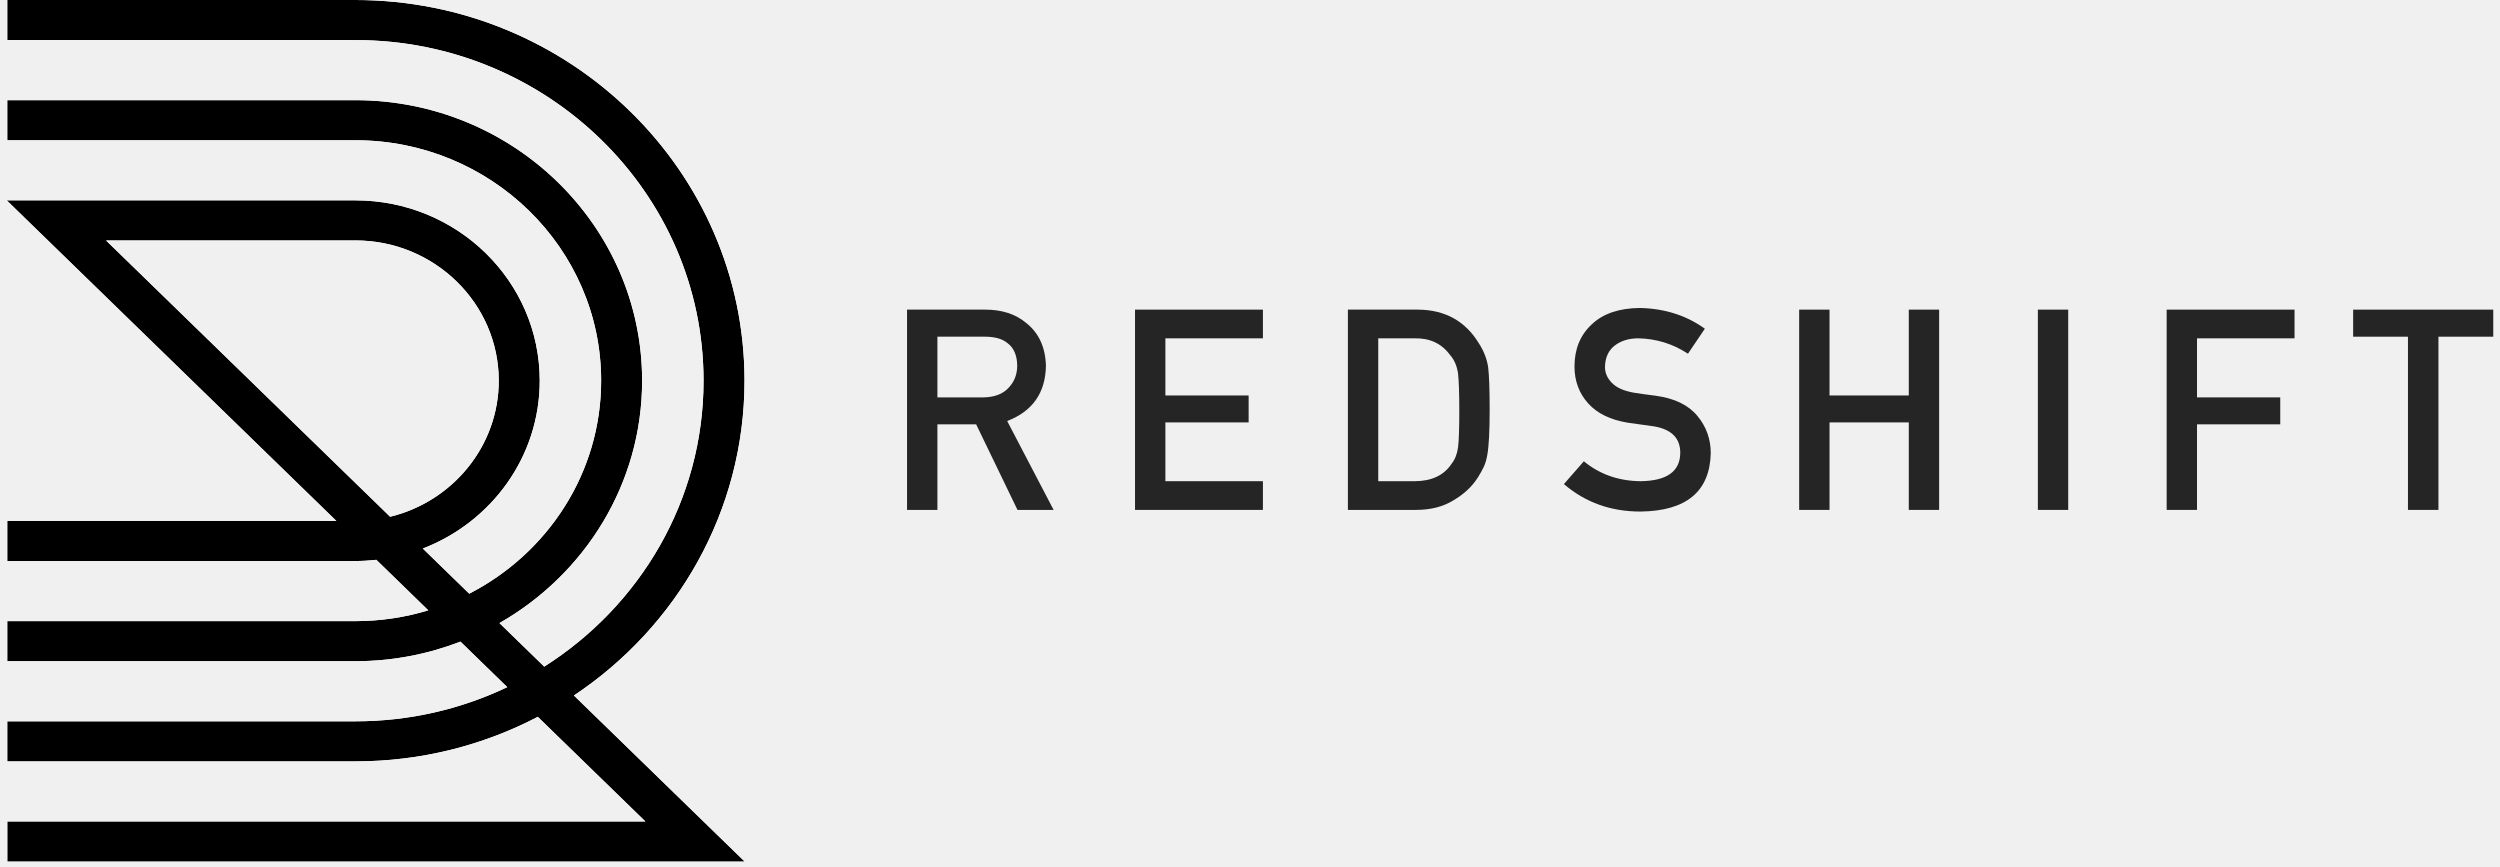
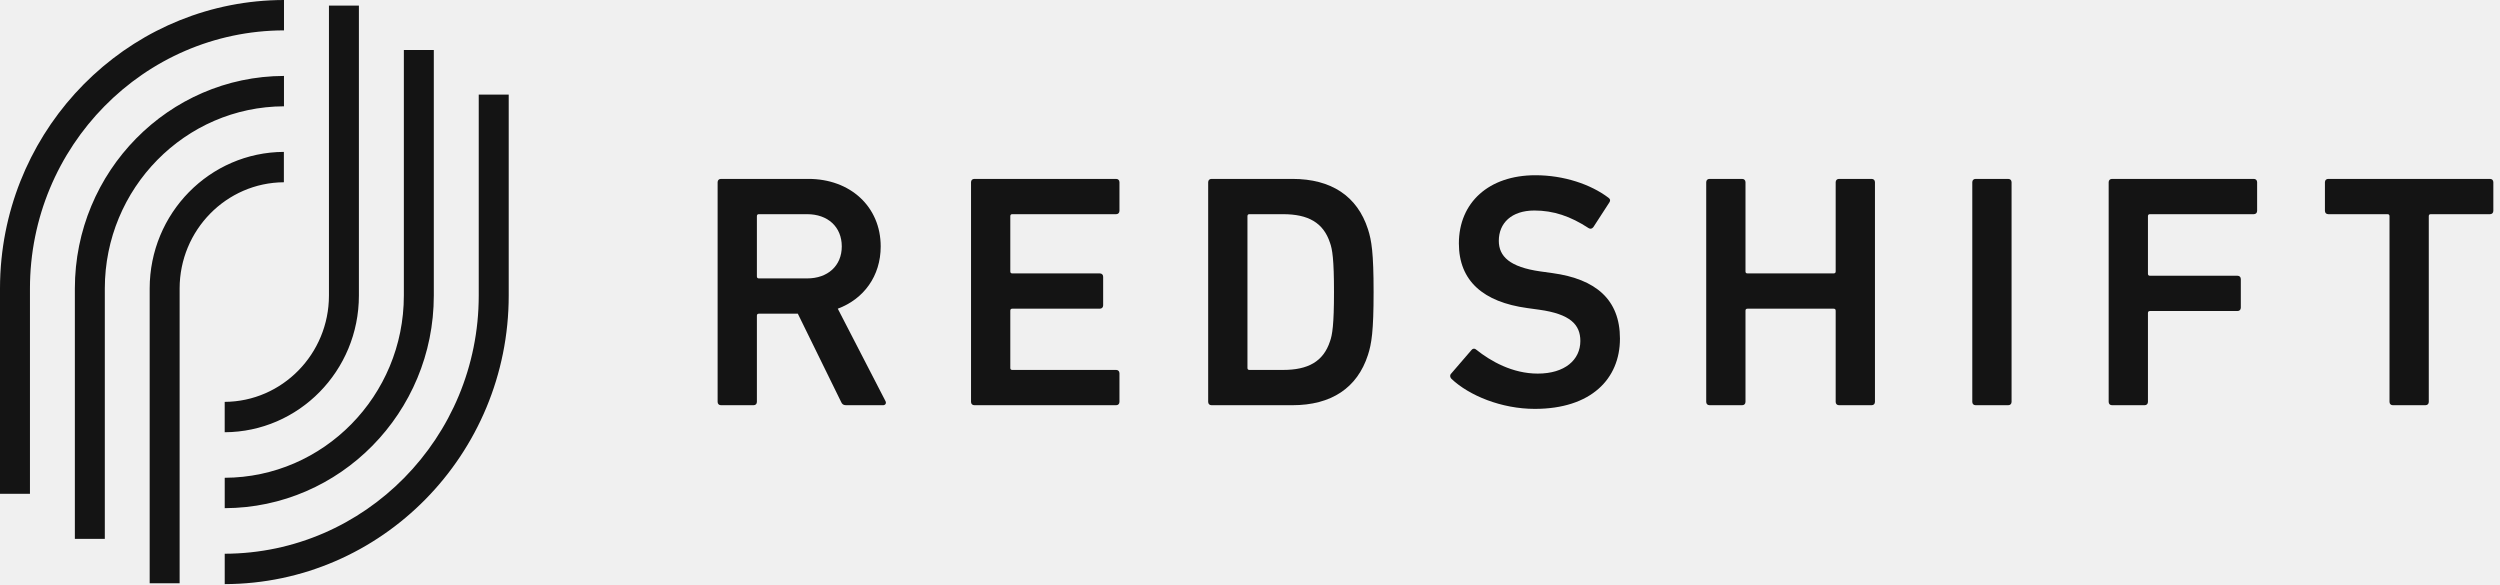
- <svg xmlns="http://www.w3.org/2000/svg" width="150" height="52" viewBox="0 0 241 84" fill="none">
-   <path d="M90.203 38.517H94.65C95.75 38.5 96.576 38.18 97.126 37.559C97.667 36.982 97.938 36.272 97.938 35.429C97.92 34.417 97.596 33.684 96.966 33.232C96.469 32.832 95.75 32.633 94.809 32.633H90.203V38.517ZM87.26 30.01H94.836C96.451 30.01 97.769 30.436 98.79 31.288C100.024 32.255 100.667 33.636 100.721 35.429C100.685 38.065 99.434 39.858 96.966 40.807L101.466 49.422H97.965L93.957 41.127H90.203V49.422H87.26V30.01Z" fill="#262525" />
-   <path d="M109.356 30.01H121.752V32.792H112.299V38.331H120.367V40.941H112.299V46.639H121.752V49.422H109.356V30.01Z" fill="#262525" />
-   <path d="M129.988 30.01H136.778C139.405 30.028 141.376 31.119 142.689 33.285C143.16 34.013 143.457 34.776 143.581 35.575C143.679 36.374 143.728 37.754 143.728 39.716C143.728 41.802 143.652 43.257 143.501 44.083C143.43 44.5 143.324 44.873 143.182 45.201C143.031 45.521 142.849 45.853 142.636 46.2C142.068 47.114 141.278 47.868 140.266 48.463C139.263 49.102 138.034 49.422 136.578 49.422H129.988V30.01ZM132.93 46.639H136.445C138.096 46.639 139.294 46.075 140.04 44.948C140.368 44.531 140.577 44.003 140.665 43.364C140.745 42.734 140.785 41.553 140.785 39.822C140.785 38.136 140.745 36.929 140.665 36.201C140.559 35.473 140.306 34.883 139.907 34.43C139.09 33.303 137.936 32.757 136.445 32.792H132.93V46.639Z" fill="#262525" />
-   <path d="M152.856 44.709C154.4 45.978 156.238 46.621 158.368 46.639C160.889 46.604 162.167 45.703 162.202 43.936C162.22 42.489 161.377 41.62 159.673 41.327C158.891 41.22 158.035 41.1 157.103 40.967C155.434 40.692 154.165 40.075 153.295 39.117C152.399 38.131 151.95 36.933 151.95 35.522C151.95 33.827 152.514 32.46 153.641 31.421C154.733 30.392 156.282 29.868 158.288 29.85C160.702 29.903 162.801 30.573 164.585 31.86L162.948 34.284C161.492 33.325 159.89 32.828 158.141 32.792C157.236 32.792 156.482 33.019 155.878 33.471C155.248 33.942 154.924 34.643 154.906 35.575C154.906 36.134 155.124 36.64 155.559 37.093C155.993 37.554 156.69 37.874 157.649 38.051C158.181 38.14 158.909 38.242 159.832 38.358C161.652 38.606 162.997 39.259 163.866 40.315C164.727 41.353 165.158 42.56 165.158 43.936C165.06 47.647 162.788 49.528 158.341 49.581C155.465 49.581 152.993 48.694 150.925 46.919L152.856 44.709Z" fill="#262525" />
-   <path d="M184.351 40.941H176.669V49.422H173.727V30.01H176.669V38.331H184.351V30.01H187.294V49.422H184.351V40.941Z" fill="#262525" />
-   <path d="M196.861 30.01H199.804V49.422H196.861V30.01Z" fill="#262525" />
-   <path d="M209.345 30.01H221.74V32.792H212.287V38.517H220.355V41.127H212.287V49.422H209.345V30.01Z" fill="#262525" />
-   <path d="M232.732 32.633H227.42V30.01H241V32.633H235.688V49.422H232.732V32.633Z" fill="#262525" />
-   <mask id="mask0" mask-type="alpha" maskUnits="userSpaceOnUse" x="0" y="0" width="72" height="84">
-     <path d="M33.797 23.304C41.457 23.305 47.688 29.403 47.688 36.898C47.688 43.258 43.2 48.611 37.159 50.086L9.621 23.304H33.797ZM67.529 79.622L54.972 67.41C64.944 60.764 71.506 49.567 71.506 36.898C71.506 16.552 54.589 0 33.794 0H0.051V3.884H33.794C52.4 3.884 67.537 18.694 67.537 36.898C67.537 48.504 61.378 58.723 52.095 64.612L47.754 60.391C56.015 55.673 61.582 46.912 61.582 36.898C61.582 21.906 49.116 9.71 33.794 9.71H0.051V13.594H33.794C46.928 13.594 57.612 24.048 57.612 36.898C57.612 45.854 52.418 53.642 44.826 57.542L40.325 53.165C46.959 50.613 51.658 44.294 51.658 36.898C51.658 27.245 43.66 19.42 33.794 19.42H0L31.949 50.492H0.051V54.375H33.794V54.376C34.481 54.376 35.158 54.334 35.824 54.26L40.858 59.156C38.625 59.835 36.253 60.202 33.794 60.202V60.201H0.051V64.085H33.794V64.086C37.388 64.086 40.82 63.407 43.975 62.188L48.512 66.6C44.062 68.719 39.068 69.912 33.794 69.912H0.051V73.796H33.794C40.179 73.796 46.195 72.23 51.472 69.478L61.902 79.622H0.055V83.506H65.896H71.493H71.503L71.508 83.501V83.491L67.529 79.622Z" fill="white" />
-   </mask>
-   <g mask="url(#mask0)">
-     <path d="M33.797 23.304C41.457 23.305 47.688 29.403 47.688 36.898C47.688 43.258 43.2 48.611 37.159 50.086L9.621 23.304H33.797ZM67.529 79.622L54.972 67.41C64.944 60.764 71.506 49.567 71.506 36.898C71.506 16.552 54.589 0 33.794 0H0.051V3.884H33.794C52.4 3.884 67.537 18.694 67.537 36.898C67.537 48.504 61.378 58.723 52.095 64.612L47.754 60.391C56.015 55.673 61.582 46.912 61.582 36.898C61.582 21.906 49.116 9.71 33.794 9.71H0.051V13.594H33.794C46.928 13.594 57.612 24.048 57.612 36.898C57.612 45.854 52.418 53.642 44.826 57.542L40.325 53.165C46.959 50.613 51.658 44.294 51.658 36.898C51.658 27.245 43.66 19.42 33.794 19.42H0L31.949 50.492H0.051V54.375H33.794V54.376C34.481 54.376 35.158 54.334 35.824 54.26L40.858 59.156C38.625 59.835 36.253 60.202 33.794 60.202V60.201H0.051V64.085H33.794V64.086C37.388 64.086 40.82 63.407 43.975 62.188L48.512 66.6C44.062 68.719 39.068 69.912 33.794 69.912H0.051V73.796H33.794C40.179 73.796 46.195 72.23 51.472 69.478L61.902 79.622H0.055V83.506H65.896H71.493H71.503L71.508 83.501V83.491L67.529 79.622Z" fill="black" />
-   </g>
+ <svg xmlns="http://www.w3.org/2000/svg" width="107" height="25" viewBox="0 0 107 25" fill="none">
+   <path fill-rule="evenodd" clip-rule="evenodd" d="M1.282 21.101V21.134H0V21.101V12.351C0 11.926 0.021 11.505 0.063 11.091C0.686 4.879 5.869 0.013 12.155 0V1.3C6.157 1.314 1.282 6.266 1.282 12.351V21.101ZM4.486 23.018V23.063V23.063H3.204V23.018V12.351C3.204 7.341 7.216 3.264 12.154 3.25V4.55C7.923 4.565 4.486 8.058 4.486 12.351V23.018ZM12.15 6.501C8.975 6.515 6.406 9.129 6.406 12.351V24.964H7.688V24.964V12.35C7.689 9.85 9.687 7.815 12.15 7.801V6.501ZM20.49 4.048V4.08V12.649C20.49 18.734 15.615 23.685 9.618 23.7V23.7V25V25C16.323 24.986 21.773 19.451 21.773 12.649V12.649V4.08V4.048H20.49ZM17.285 2.186V2.141H18.567V2.186V12.649V12.65C18.567 17.659 14.555 21.736 9.618 21.75V21.75V20.45V20.449C13.848 20.435 17.285 16.942 17.285 12.649V2.186ZM9.617 18.5C12.791 18.486 15.361 15.872 15.361 12.65V0.24H14.079V12.65C14.078 15.15 12.079 17.186 9.617 17.2V18.5Z" fill="#141414" />
+   <path d="M37.794 17.343C37.894 17.343 37.951 17.258 37.894 17.158L35.857 13.212C36.968 12.799 37.694 11.816 37.694 10.548C37.694 8.839 36.384 7.657 34.603 7.657H30.857C30.771 7.657 30.714 7.714 30.714 7.799V17.201C30.714 17.286 30.771 17.343 30.857 17.343H32.253C32.338 17.343 32.395 17.286 32.395 17.201V13.511C32.395 13.454 32.424 13.426 32.481 13.426H34.147L35.999 17.201C36.042 17.301 36.099 17.343 36.213 17.343H37.794ZM34.546 11.916H32.481C32.424 11.916 32.395 11.887 32.395 11.831V9.252C32.395 9.195 32.424 9.167 32.481 9.167H34.546C35.429 9.167 36.028 9.708 36.028 10.548C36.028 11.375 35.429 11.916 34.546 11.916Z" fill="#141414" />
+   <path d="M41.56 17.201C41.56 17.286 41.617 17.343 41.702 17.343H47.771C47.856 17.343 47.913 17.286 47.913 17.201V15.976C47.913 15.89 47.856 15.833 47.771 15.833H43.326C43.269 15.833 43.241 15.805 43.241 15.748V13.298C43.241 13.241 43.269 13.212 43.326 13.212H47.073C47.158 13.212 47.215 13.155 47.215 13.07V11.845C47.215 11.759 47.158 11.702 47.073 11.702H43.326C43.269 11.702 43.241 11.674 43.241 11.617V9.252C43.241 9.195 43.269 9.167 43.326 9.167H47.771C47.856 9.167 47.913 9.11 47.913 9.024V7.799C47.913 7.714 47.856 7.657 47.771 7.657H41.702C41.617 7.657 41.56 7.714 41.56 7.799V17.201Z" fill="#141414" />
+   <path d="M51.71 17.201C51.71 17.286 51.767 17.343 51.852 17.343H55.314C56.981 17.343 58.092 16.603 58.548 15.192C58.704 14.708 58.79 14.181 58.79 12.5C58.79 10.819 58.704 10.292 58.548 9.808C58.092 8.397 56.981 7.657 55.314 7.657H51.852C51.767 7.657 51.71 7.714 51.71 7.799V17.201ZM53.391 15.748V9.252C53.391 9.195 53.419 9.167 53.476 9.167H54.915C55.983 9.167 56.639 9.523 56.924 10.392C57.023 10.662 57.095 11.09 57.095 12.5C57.095 13.896 57.023 14.338 56.924 14.608C56.639 15.477 55.983 15.833 54.915 15.833H53.476C53.419 15.833 53.391 15.805 53.391 15.748Z" fill="#141414" />
+   <path d="M65.688 17.5C68.095 17.5 69.334 16.218 69.334 14.494C69.334 12.828 68.309 11.944 66.443 11.688L65.93 11.617C64.619 11.432 64.149 10.976 64.149 10.306C64.149 9.551 64.69 9.01 65.673 9.01C66.485 9.01 67.212 9.252 67.995 9.765C68.067 9.808 68.138 9.793 68.195 9.722L68.878 8.668C68.935 8.583 68.921 8.526 68.85 8.469C68.081 7.885 66.927 7.5 65.716 7.5C63.722 7.5 62.44 8.668 62.44 10.42C62.44 12.03 63.494 12.927 65.36 13.184L65.873 13.255C67.212 13.44 67.639 13.896 67.639 14.594C67.639 15.406 66.97 15.99 65.816 15.99C64.733 15.99 63.807 15.463 63.18 14.964C63.123 14.907 63.038 14.907 62.981 14.979L62.098 16.004C62.041 16.076 62.069 16.161 62.126 16.218C62.881 16.93 64.263 17.5 65.688 17.5Z" fill="#141414" />
+   <path d="M73.026 17.201C73.026 17.286 73.083 17.343 73.168 17.343H74.564C74.65 17.343 74.707 17.286 74.707 17.201V13.298C74.707 13.241 74.735 13.212 74.792 13.212H78.481C78.538 13.212 78.567 13.241 78.567 13.298V17.201C78.567 17.286 78.624 17.343 78.71 17.343H80.106C80.191 17.343 80.248 17.286 80.248 17.201V7.799C80.248 7.714 80.191 7.657 80.106 7.657H78.71C78.624 7.657 78.567 7.714 78.567 7.799V11.617C78.567 11.674 78.538 11.702 78.481 11.702H74.792C74.735 11.702 74.707 11.674 74.707 11.617V7.799C74.707 7.714 74.65 7.657 74.564 7.657H73.168C73.083 7.657 73.026 7.714 73.026 7.799V17.201Z" fill="#141414" />
+   <path d="M84.414 17.201C84.414 17.286 84.471 17.343 84.556 17.343H85.952C86.038 17.343 86.095 17.286 86.095 17.201V7.799C86.095 7.714 86.038 7.657 85.952 7.657H84.556C84.471 7.657 84.414 7.714 84.414 7.799V17.201Z" fill="#141414" />
+   <path d="M90.251 17.201C90.251 17.286 90.308 17.343 90.394 17.343H91.79C91.875 17.343 91.932 17.286 91.932 17.201V13.397C91.932 13.341 91.961 13.312 92.018 13.312H95.764C95.85 13.312 95.907 13.255 95.907 13.169V11.944C95.907 11.859 95.85 11.802 95.764 11.802H92.018C91.961 11.802 91.932 11.774 91.932 11.716V9.252C91.932 9.195 91.961 9.167 92.018 9.167H96.462C96.548 9.167 96.605 9.11 96.605 9.024V7.799C96.605 7.714 96.548 7.657 96.462 7.657H90.394C90.308 7.657 90.251 7.714 90.251 7.799V17.201Z" fill="#141414" />
+   <path d="M103.809 17.343C103.895 17.343 103.952 17.286 103.952 17.201V9.252C103.952 9.195 103.98 9.167 104.037 9.167H106.573C106.658 9.167 106.715 9.11 106.715 9.024V7.799C106.715 7.714 106.658 7.657 106.573 7.657H99.65C99.564 7.657 99.507 7.714 99.507 7.799V9.024C99.507 9.11 99.564 9.167 99.65 9.167H102.185C102.242 9.167 102.271 9.195 102.271 9.252V17.201C102.271 17.286 102.328 17.343 102.413 17.343H103.809Z" fill="#141414" />
</svg>
